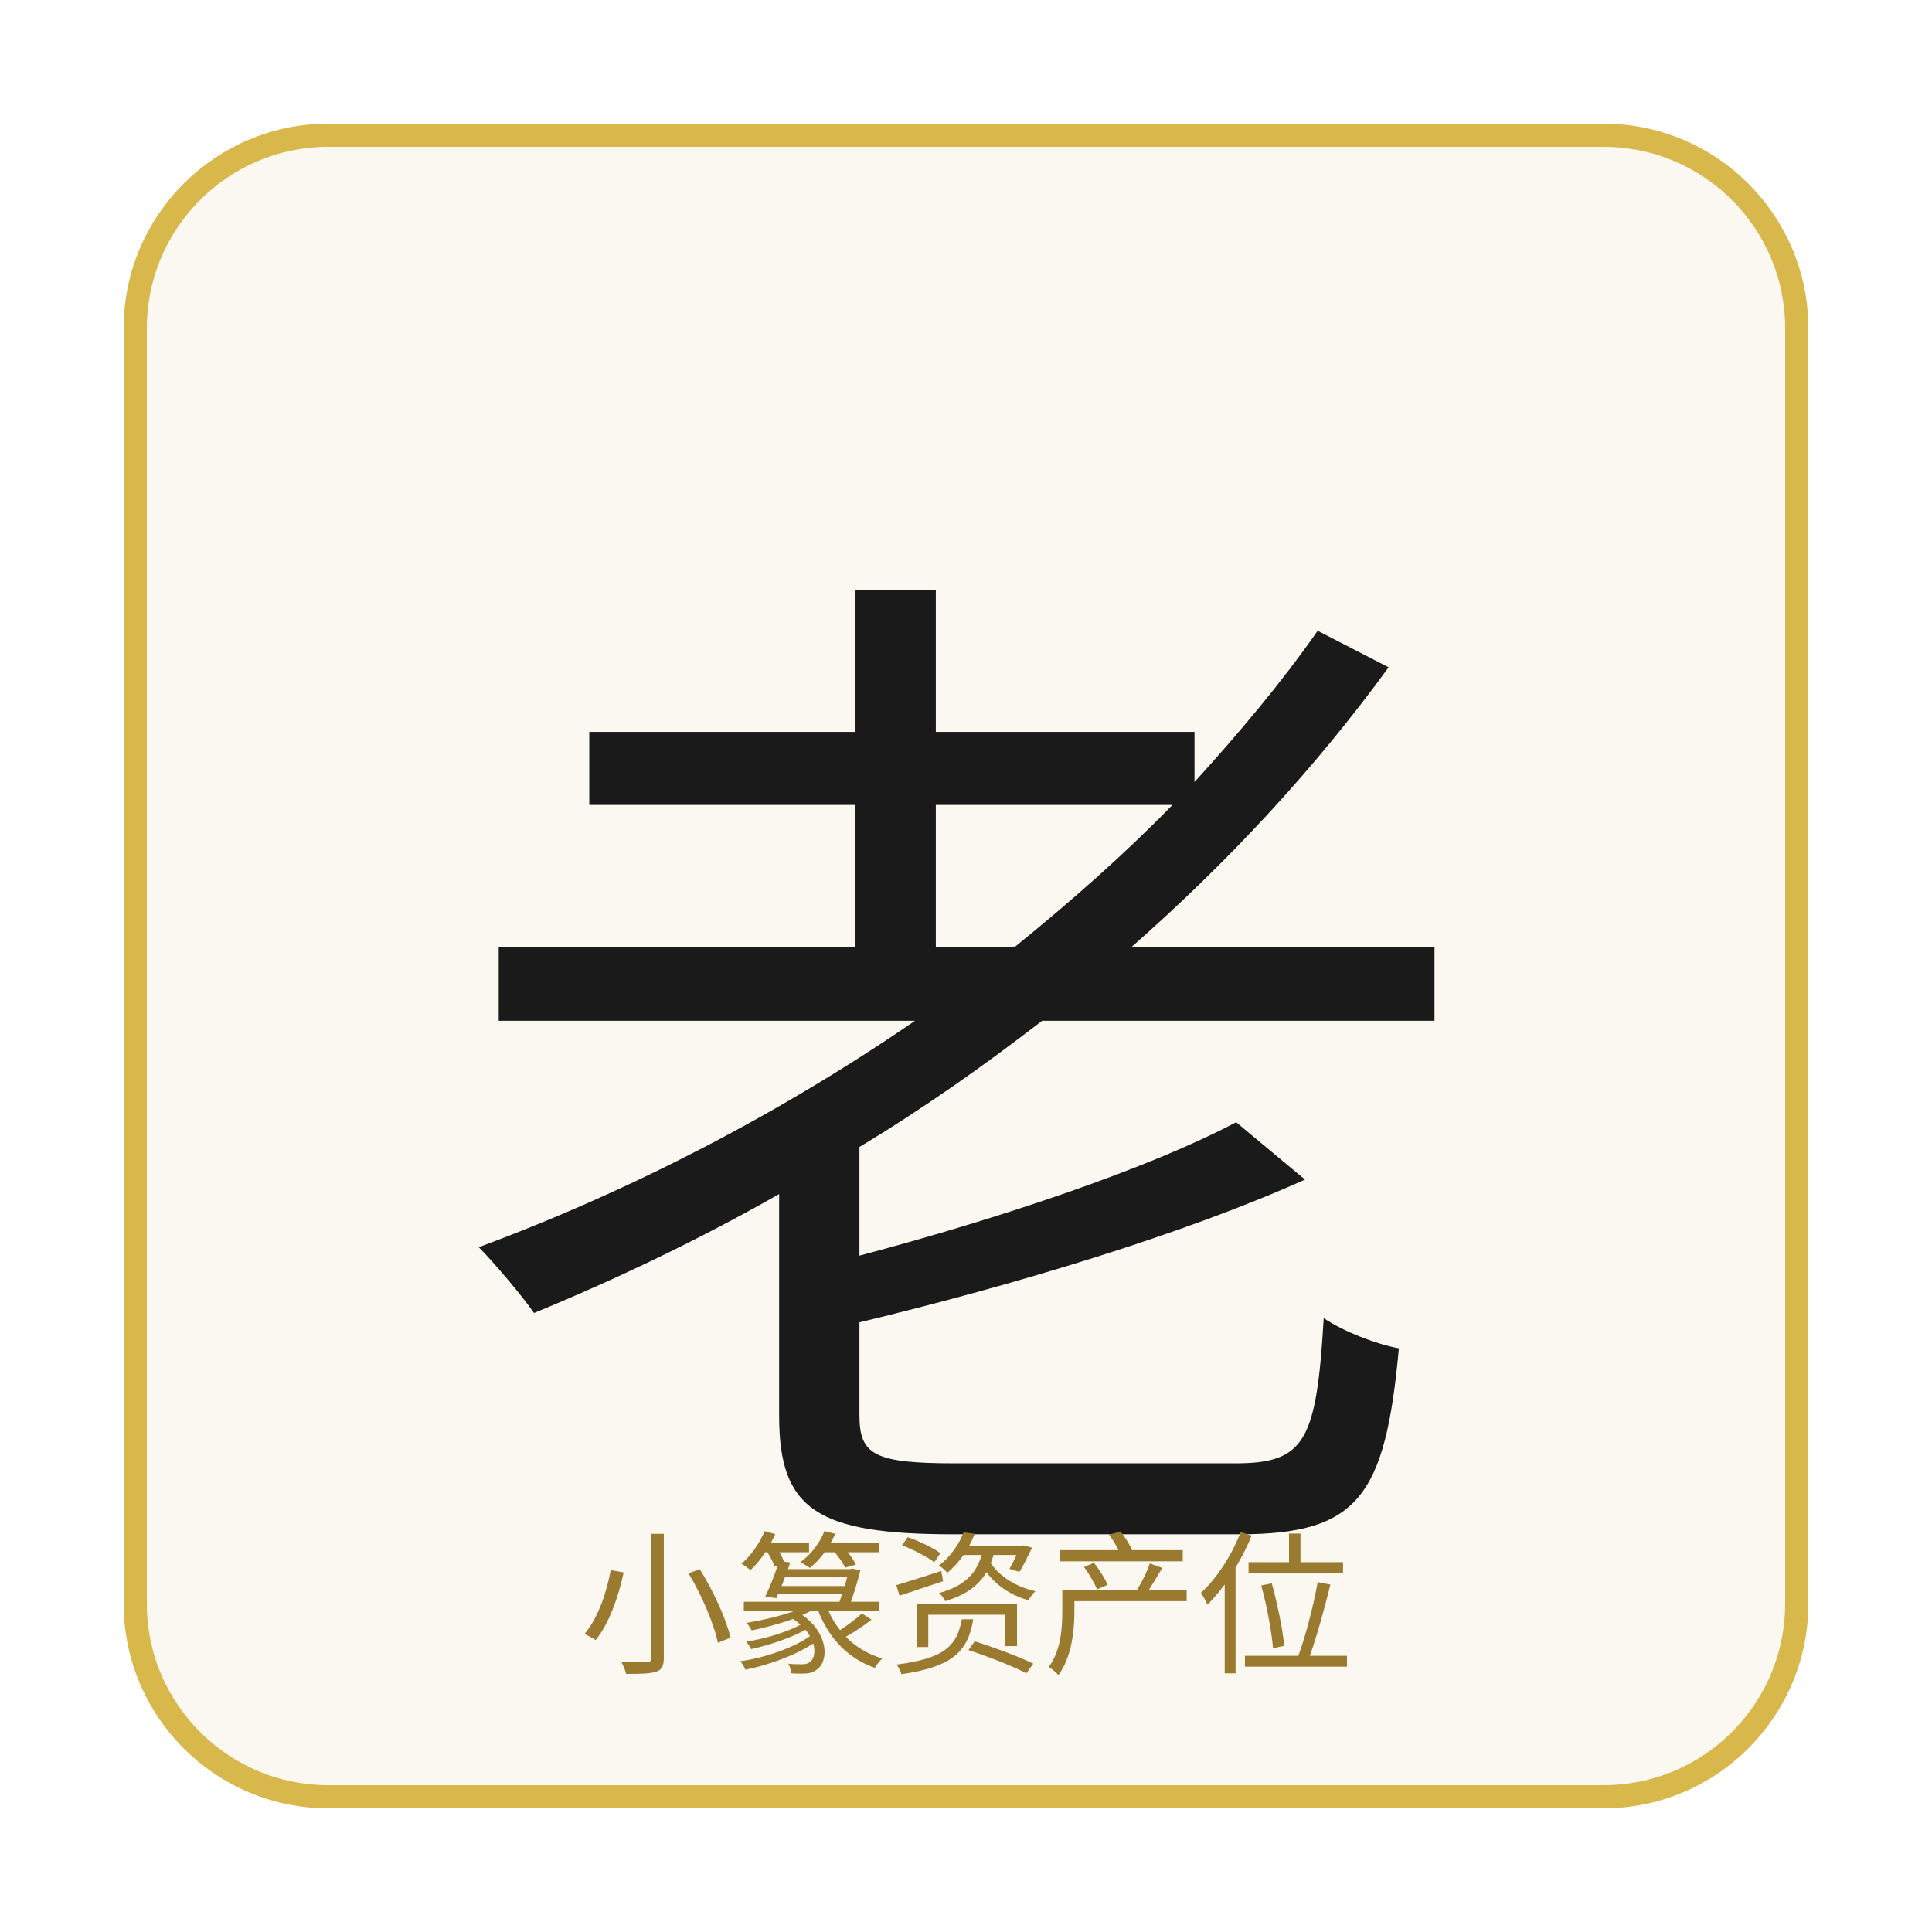
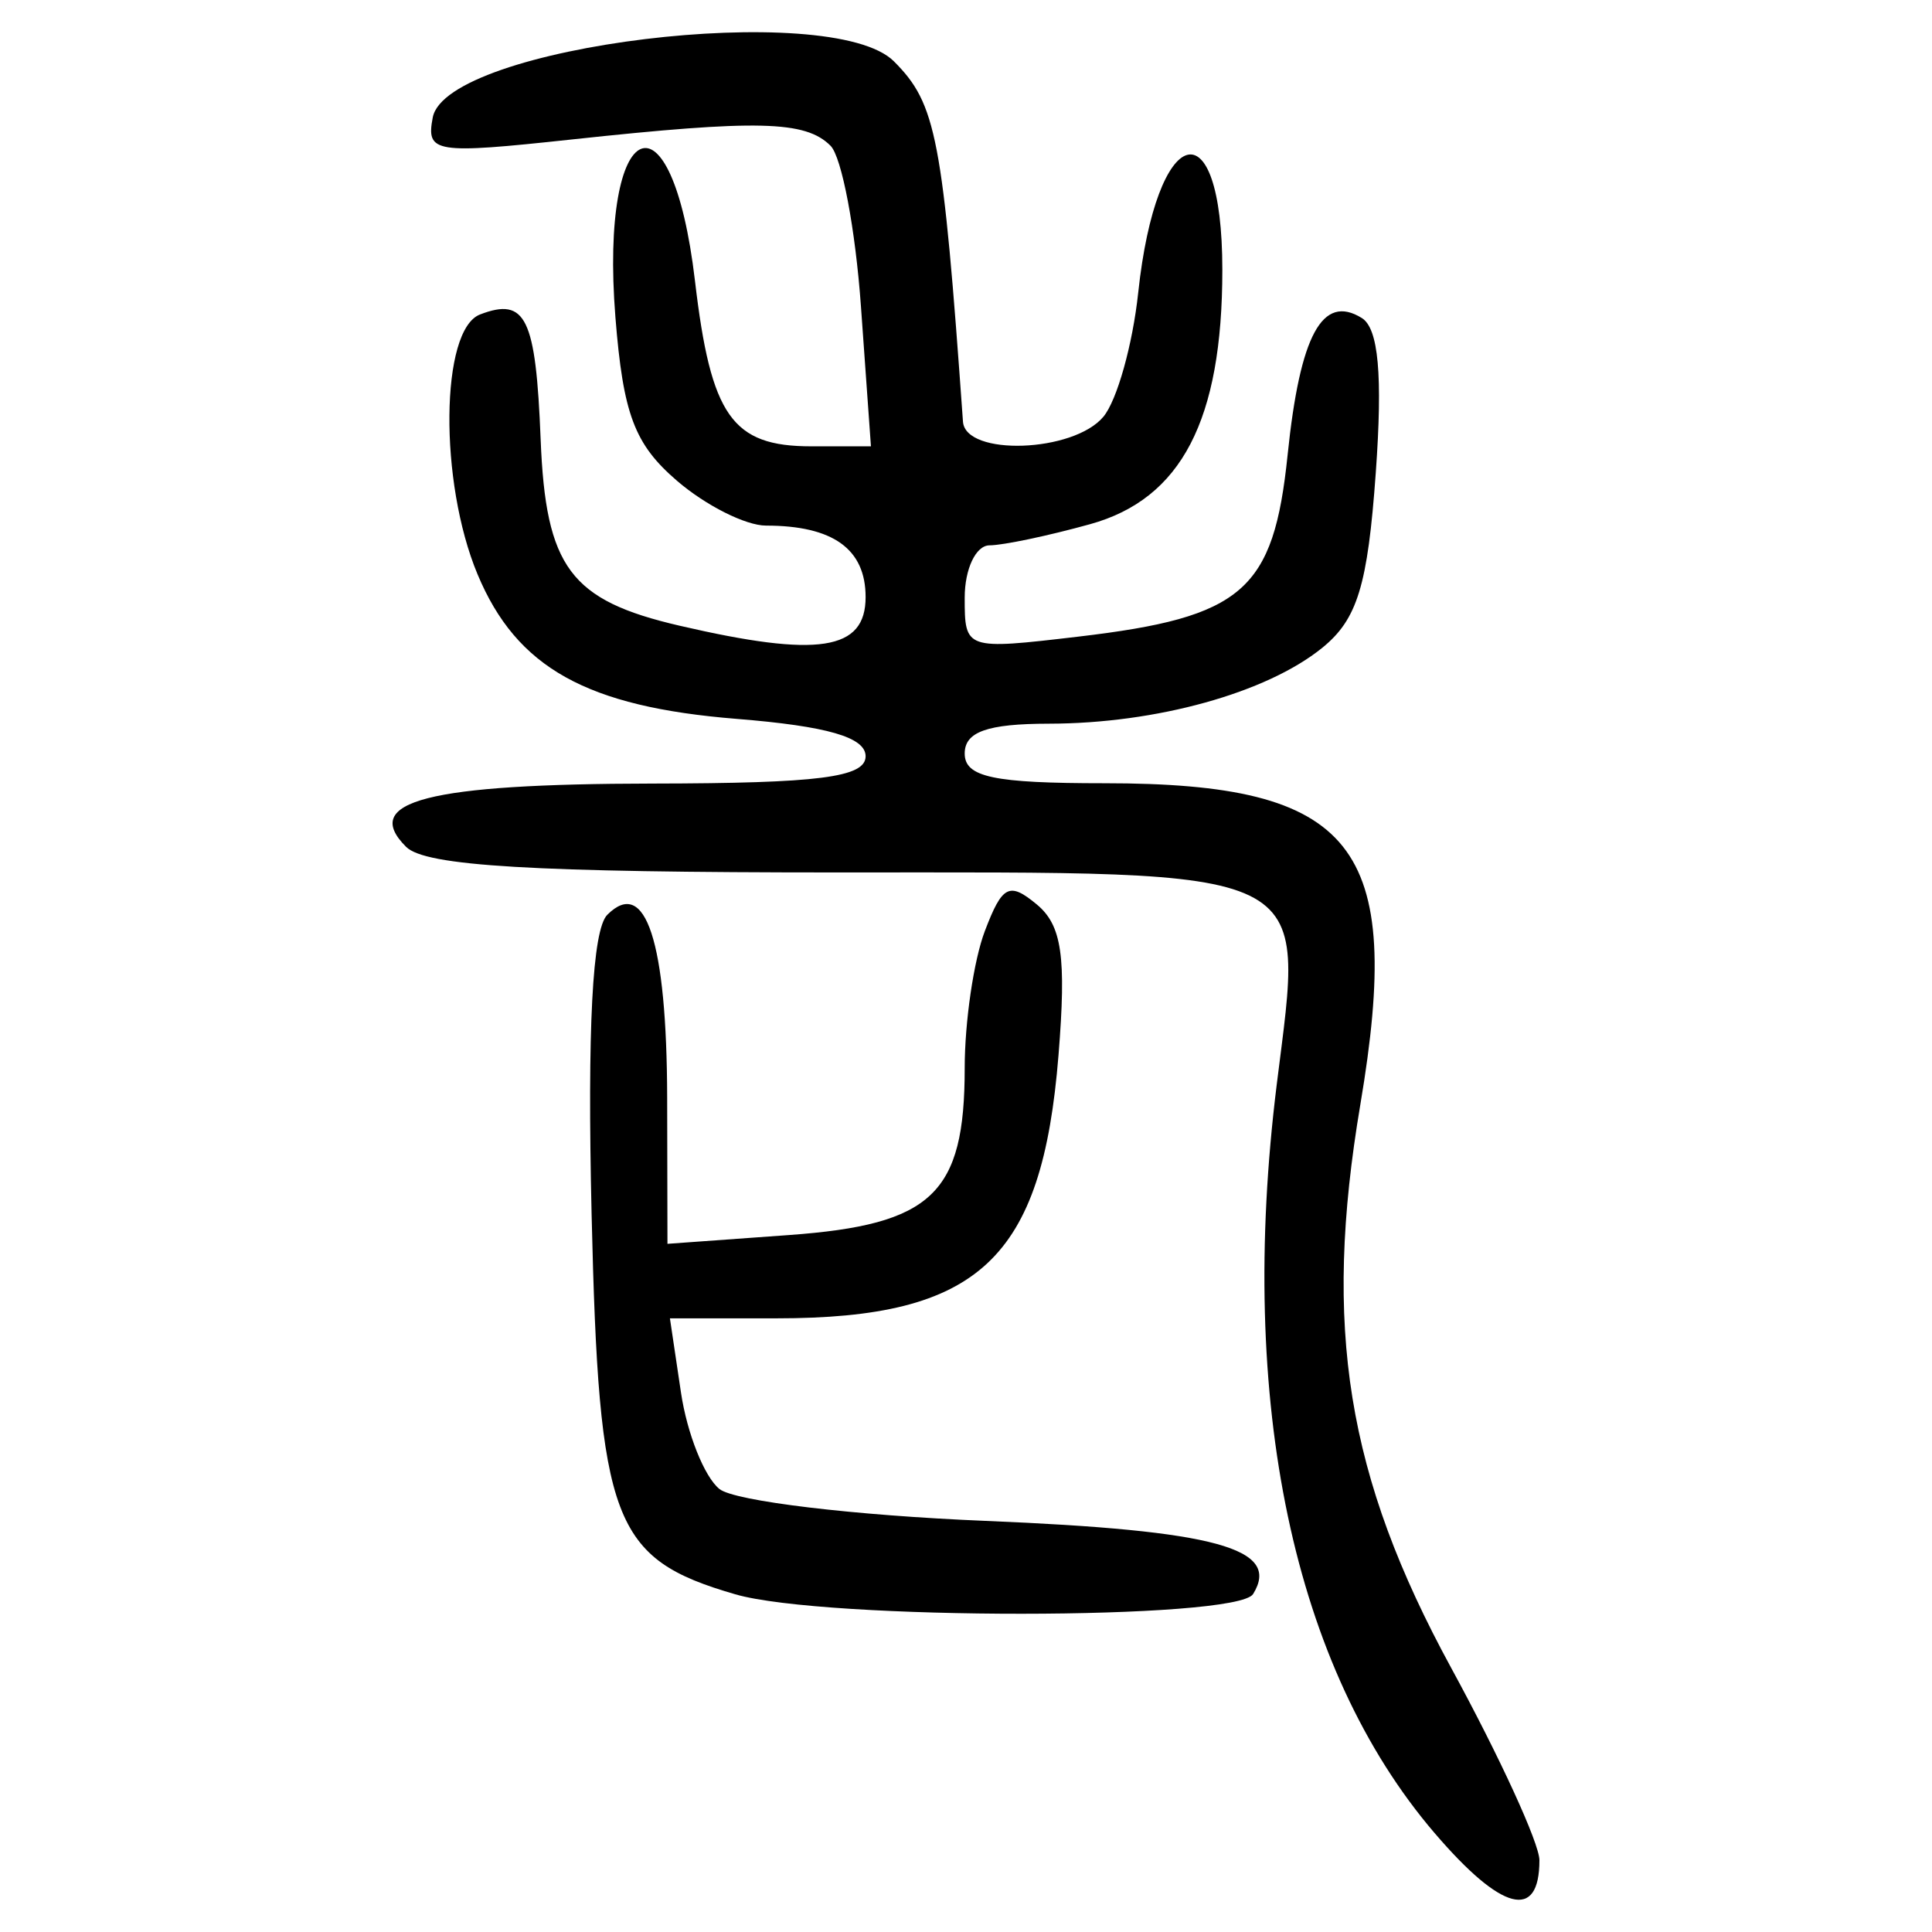
- <svg xmlns="http://www.w3.org/2000/svg" viewBox="0 0 100 100">
-   <rect x="7" y="7" width="86" height="86" rx="10" fill="#faf7f0" stroke="#d4af37" stroke-width="1.2" opacity="0.9" />
-   <text x="50" y="57" text-anchor="middle" dominant-baseline="middle" fill="#1a1a1a" font-size="54" font-family="STSong, Songti SC, serif">老</text>
-   <text x="50" y="86" text-anchor="middle" fill="#9a7a2f" font-size="8" font-family="PingFang SC, sans-serif">小篆资产位</text>
+ <svg xmlns="http://www.w3.org/2000/svg" width="300" height="300" viewBox="0 0 79.375 79.375" version="1.1" id="svg5">
+   <defs id="defs2" />
+   <g id="layer1">
+     <path style="fill:#000000;stroke-width:0.814" d="m 58.94,75.311 c -5.808,-6.785 -8.107,-17.686 -6.486,-30.754 1.127,-9.081 1.888,-8.713 -18.008,-8.713 -12.567,0 -16.969,-0.261 -17.762,-1.052 -1.88,-1.876 0.889,-2.587 10.127,-2.6 6.84,-0.01 8.752,-0.255 8.752,-1.122 0,-0.78 -1.575,-1.236 -5.292,-1.535 -6.172,-0.495 -9.047,-2.099 -10.652,-5.942 -1.588,-3.8 -1.527,-10.048 0.103,-10.673 1.881,-0.722 2.292,0.124 2.49,5.133 0.209,5.261 1.216,6.612 5.705,7.653 5.704,1.323 7.646,1.025 7.646,-1.175 0,-1.975 -1.34,-2.937 -4.092,-2.937 -0.834,0 -2.48,-0.828 -3.657,-1.841 -1.749,-1.504 -2.212,-2.734 -2.53,-6.717 -0.333,-4.173 0.255,-6.588 1.044,-6.916 0.777,-0.324 1.749,1.379 2.225,5.424 0.653,5.554 1.524,6.793 4.777,6.793 h 2.452 L 35.371,12.582 C 35.145,9.415 34.583,6.448 34.122,5.988 33.09,4.955 31.126,4.908 23.472,5.732 17.849,6.337 17.503,6.282 17.779,4.827 18.337,1.881 34.161,-0.045 36.726,2.52 c 1.745,1.745 2.007,3.111 2.837,14.802 0.101,1.43 4.546,1.273 5.772,-0.204 0.558,-0.672 1.2,-2.962 1.427,-5.089 0.374,-3.495 1.231,-5.434 1.998,-5.661 0.775,-0.23 1.459,1.289 1.459,4.718 0,6.175 -1.68,9.408 -5.431,10.449 -1.715,0.476 -3.576,0.868 -4.136,0.87 -0.56,0.003 -1.018,0.971 -1.018,2.152 0,2.135 0.028,2.144 4.665,1.599 6.772,-0.796 8.025,-1.884 8.602,-7.467 0.508,-4.927 1.428,-6.625 3.047,-5.624 0.688,0.425 0.862,2.346 0.575,6.356 -0.332,4.638 -0.757,6.026 -2.202,7.196 -2.288,1.853 -6.815,3.109 -11.227,3.115 -2.531,0.003 -3.46,0.333 -3.46,1.226 0,0.97 1.181,1.221 5.74,1.221 10.299,0 12.315,2.529 10.516,13.193 -1.547,9.174 -0.564,15.274 3.735,23.16 1.991,3.653 3.621,7.205 3.621,7.893 0,2.504 -1.553,2.102 -4.307,-1.116 z M 30.206,65.5 c -5.04,-1.463 -5.604,-2.955 -5.9,-15.591 -0.179,-7.671 0.032,-11.714 0.645,-12.326 1.573,-1.573 2.446,1.096 2.459,7.518 l 0.012,6.001 4.994,-0.361 c 5.887,-0.426 7.218,-1.69 7.218,-6.858 0,-1.9 0.372,-4.435 0.828,-5.632 0.716,-1.882 1.004,-2.03 2.132,-1.094 1.034,0.858 1.22,2.144 0.894,6.195 -0.673,8.39 -3.269,10.811 -11.591,10.811 h -4.374 l 0.455,3.053 c 0.25,1.679 0.961,3.461 1.58,3.959 0.619,0.498 5.542,1.088 10.941,1.31 9.461,0.39 12.146,1.124 10.984,3.005 -0.664,1.075 -17.585,1.082 -21.279,0.01 z" id="path15812" />
+   </g>
</svg>
